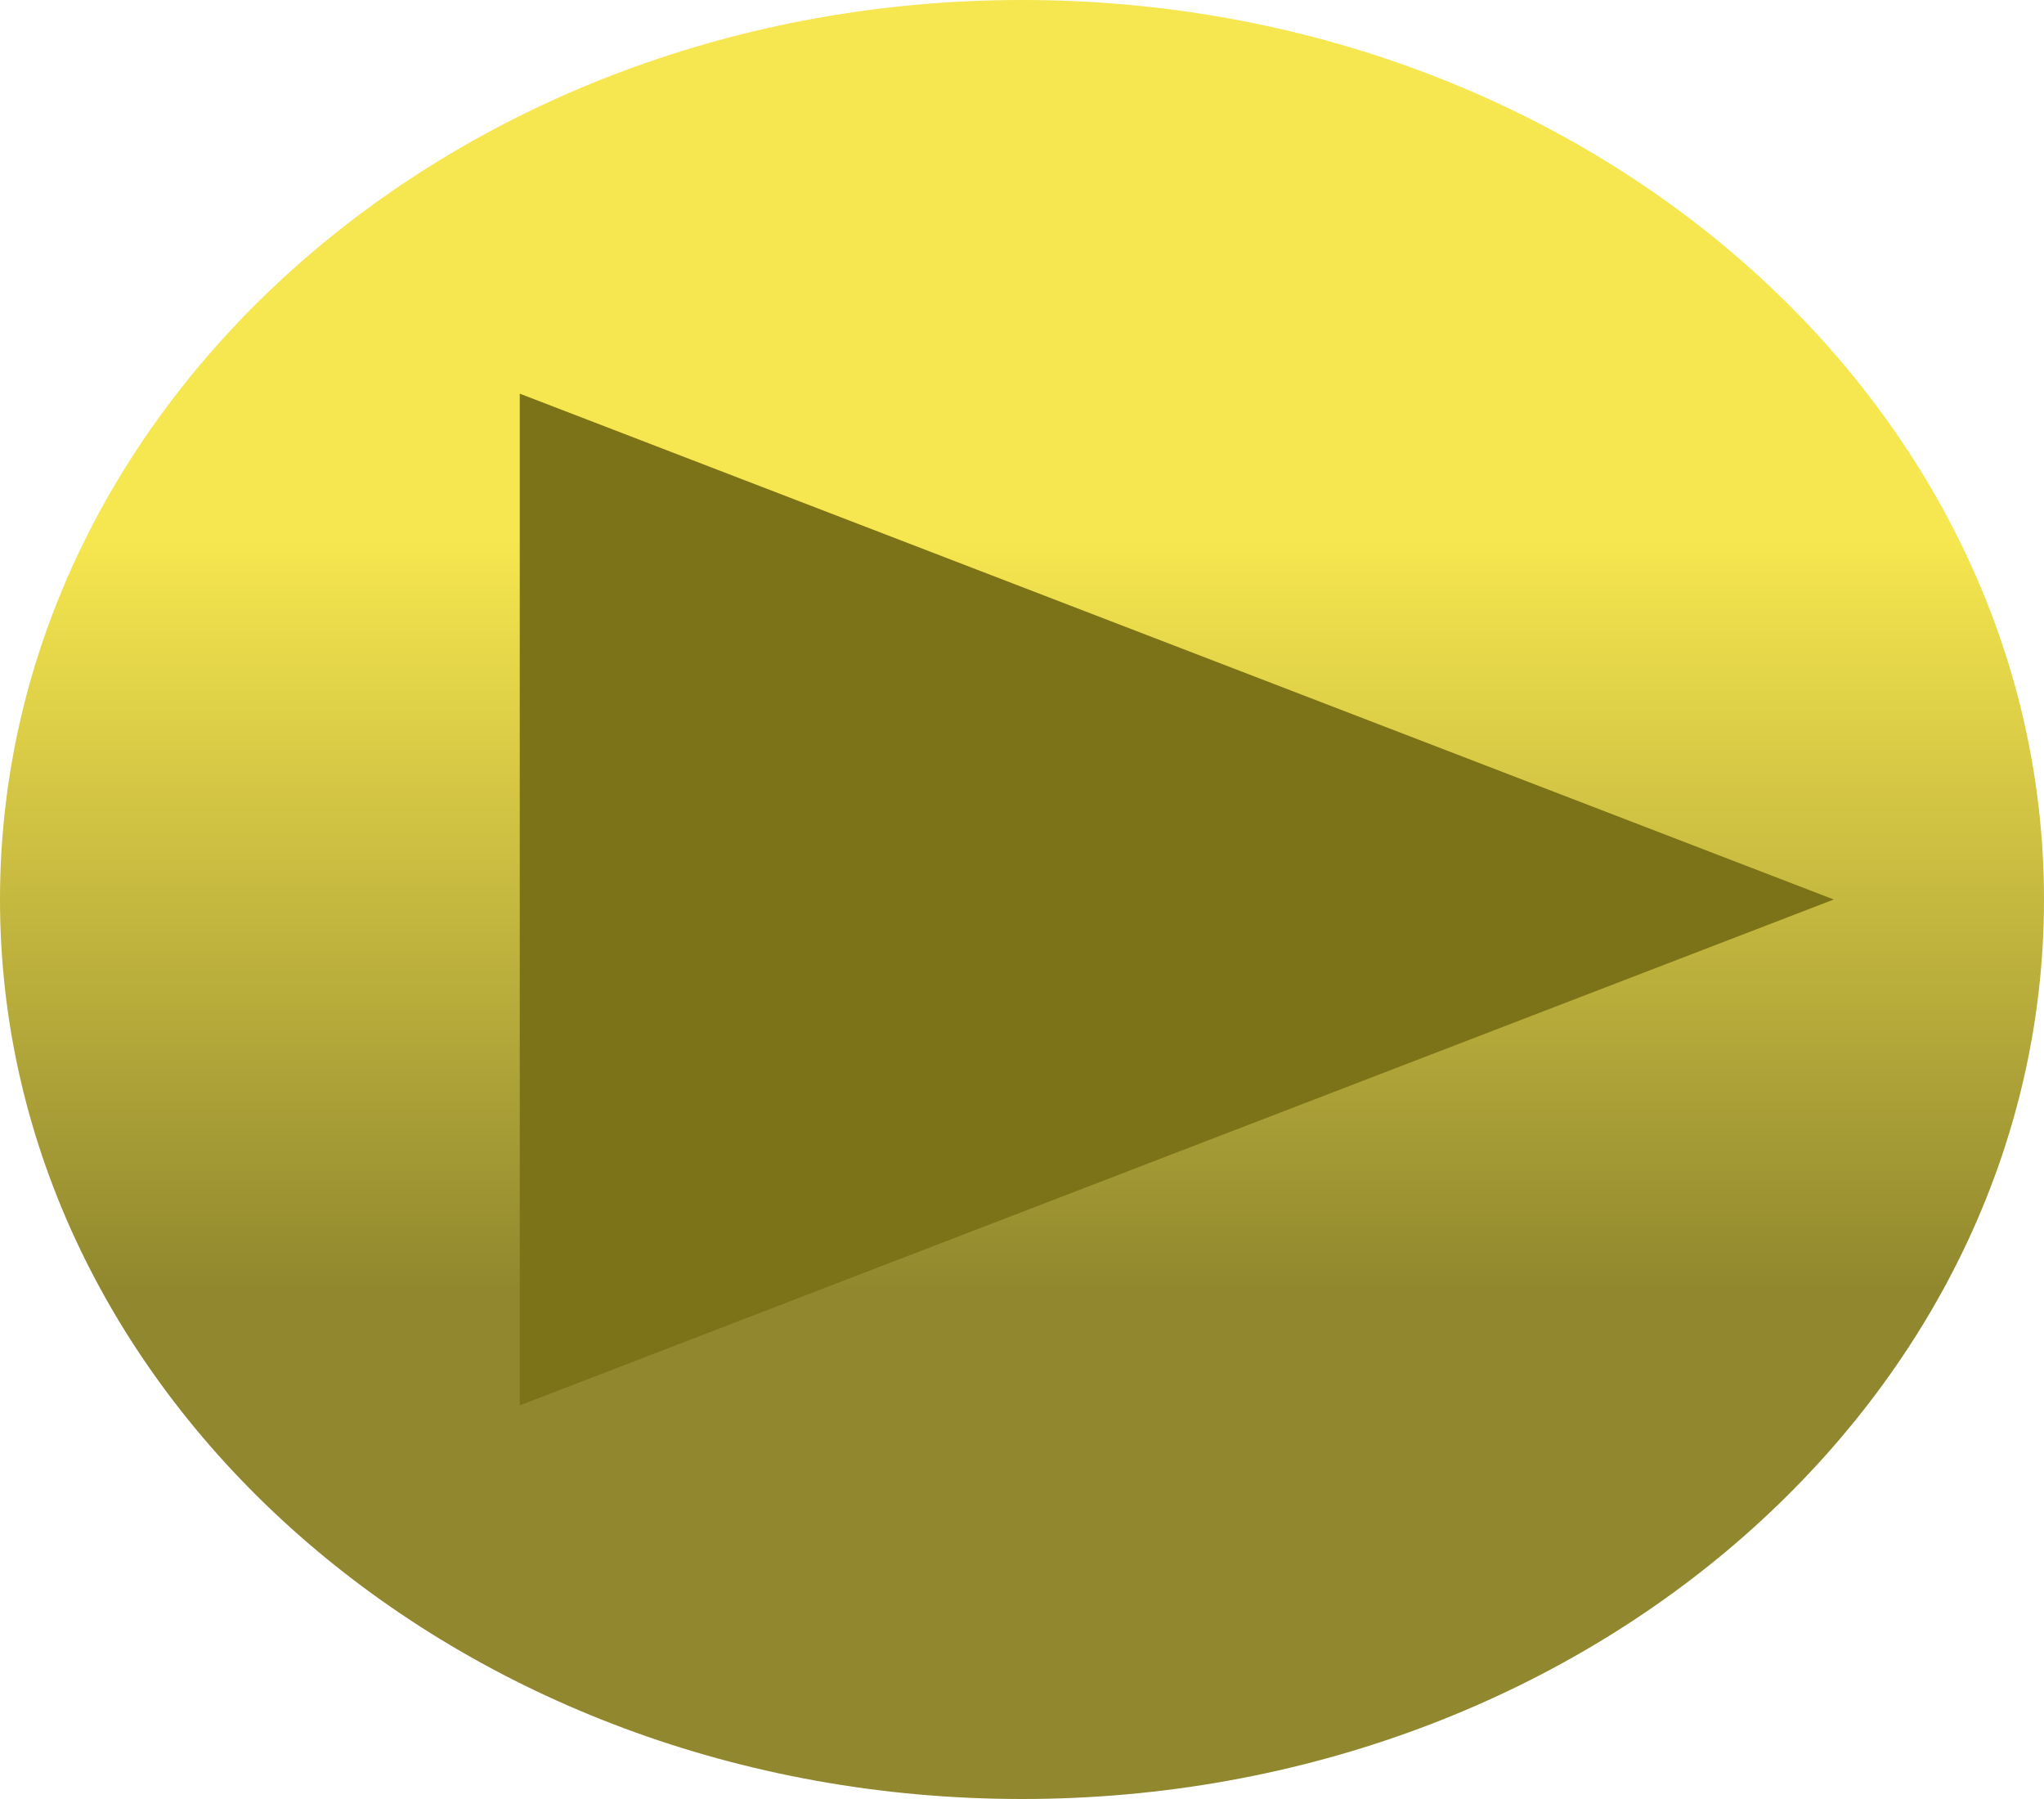
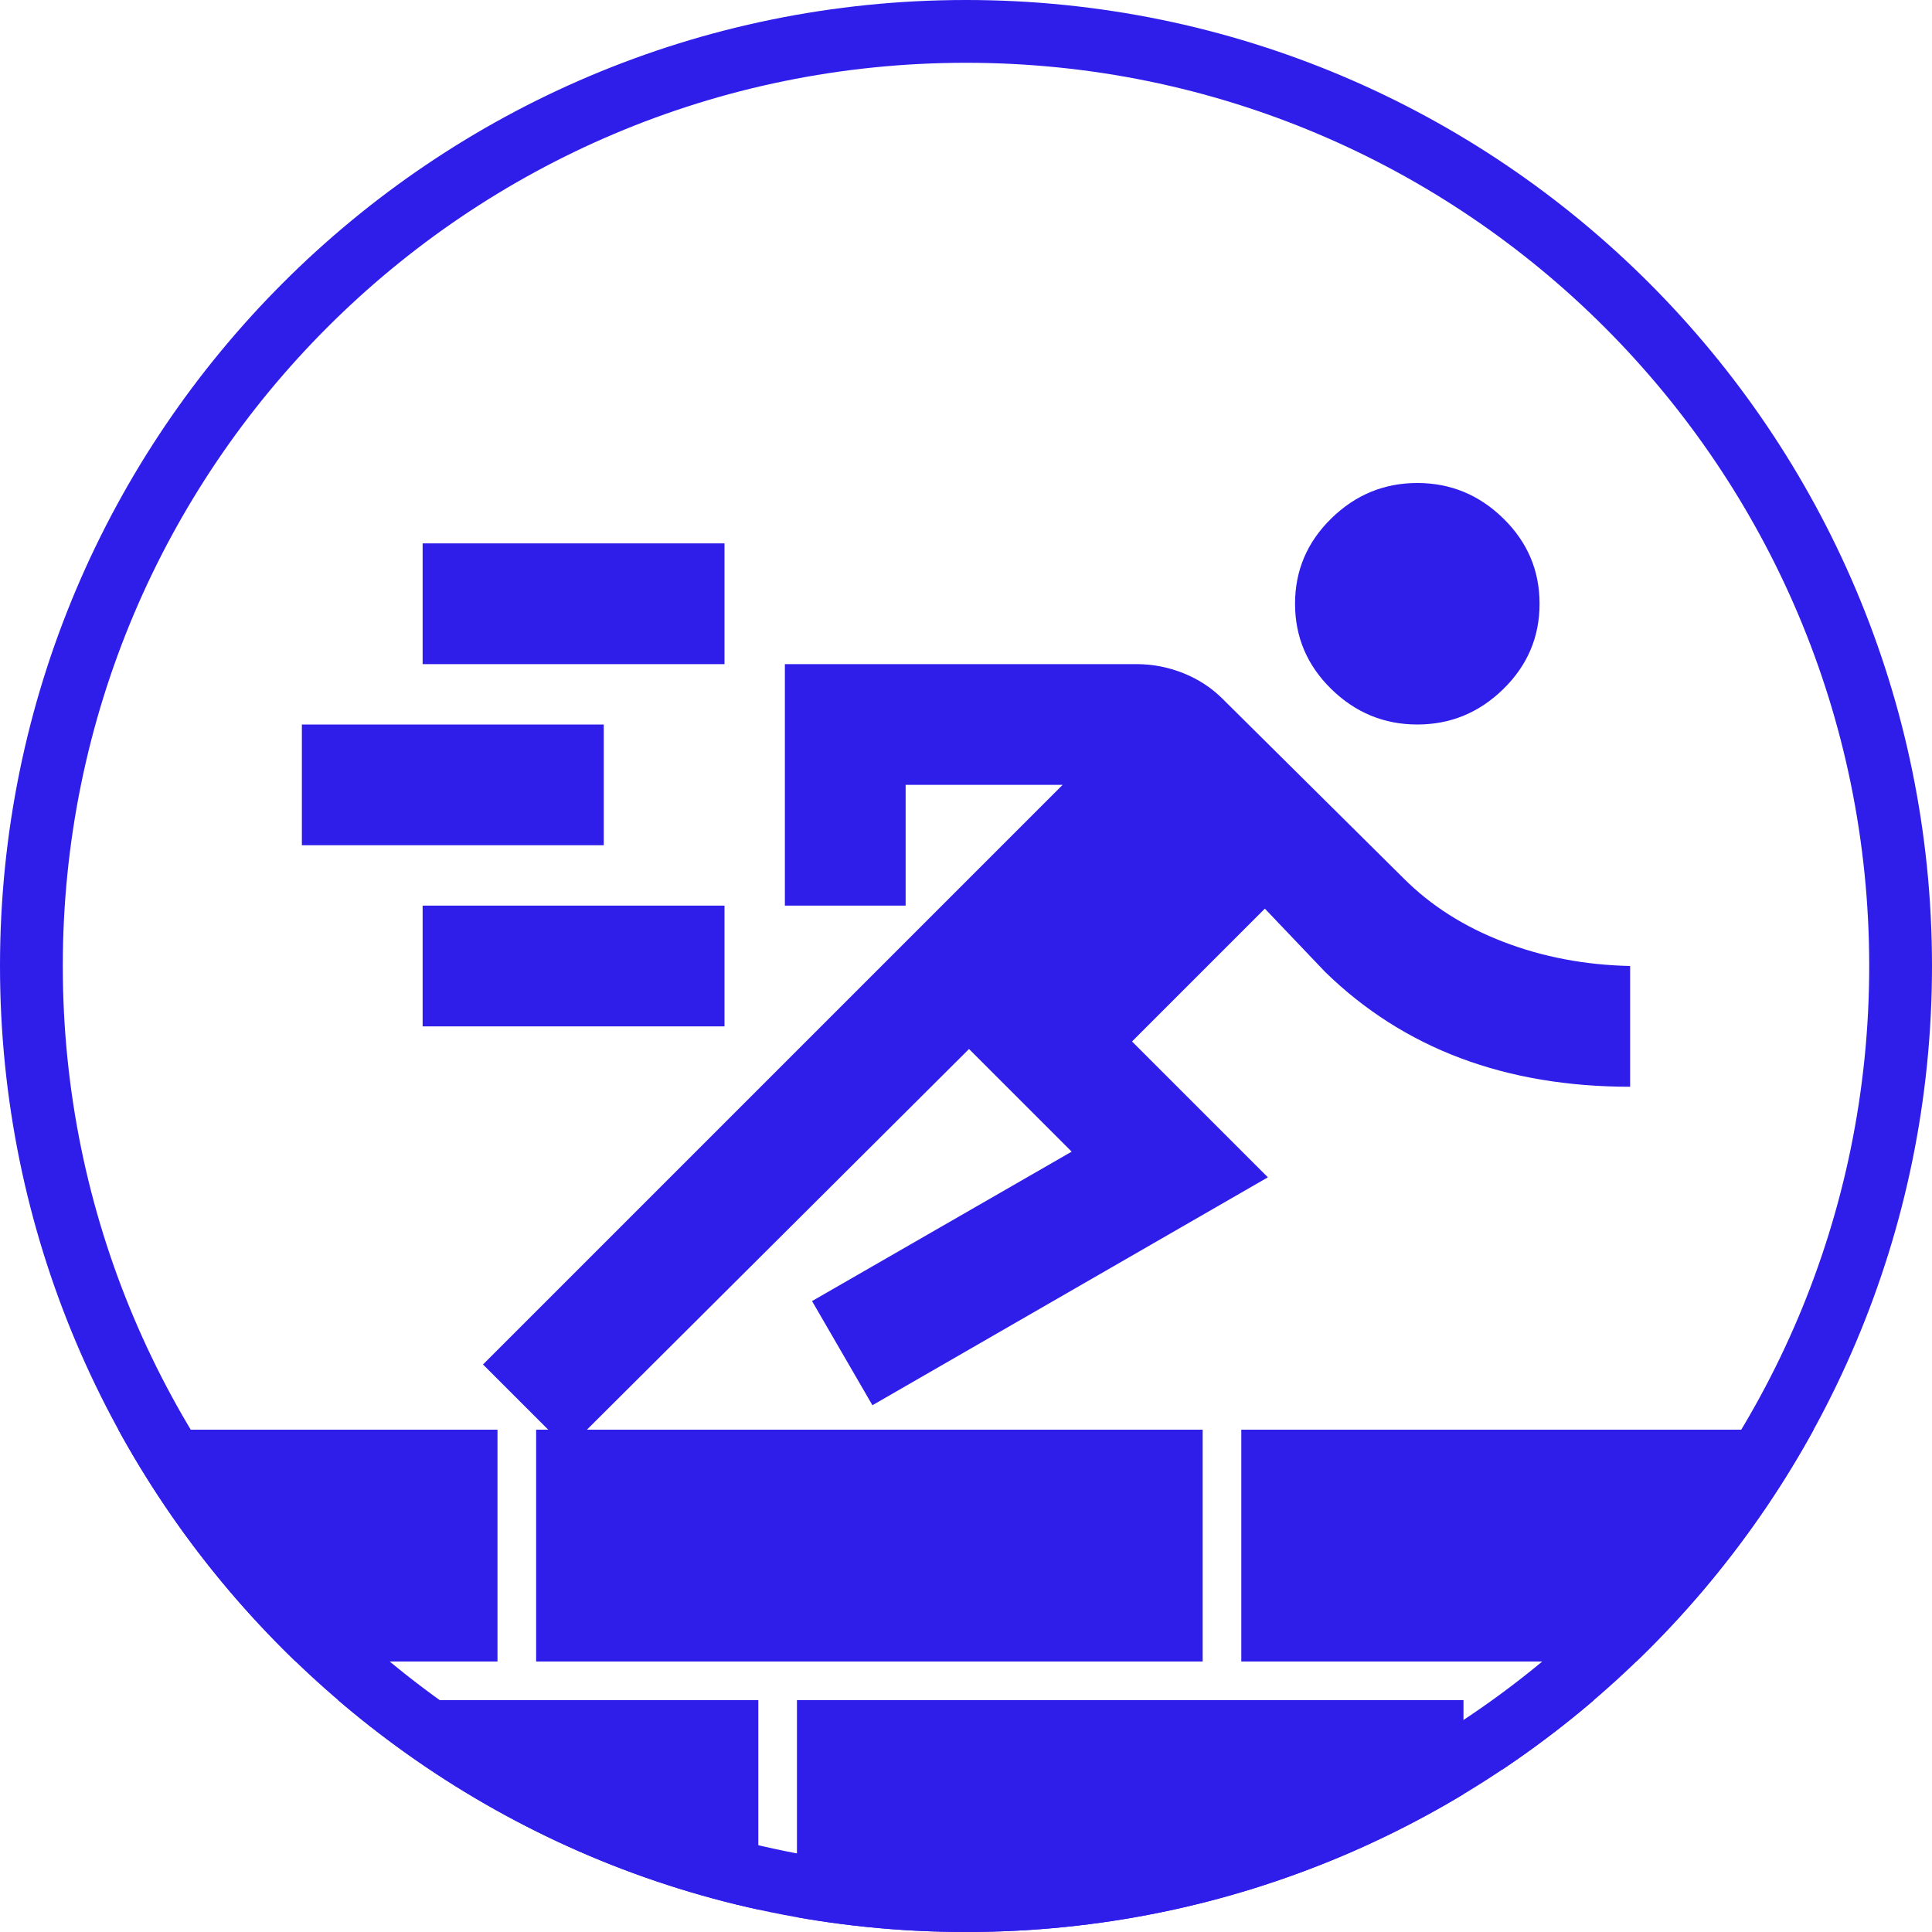
- <svg xmlns="http://www.w3.org/2000/svg" width="175" height="154" viewBox="0 0 175 154" fill="none">
-   <ellipse cx="87.5" cy="77" rx="87.5" ry="77" fill="url(#paint0_linear_38_4)" />
-   <path d="M157 77L44.5 120.301V33.699L157 77Z" fill="#7C7217" />
-   <defs>
-     <linearGradient id="paint0_linear_38_4" x1="87.5" y1="0" x2="87.5" y2="154" gradientUnits="userSpaceOnUse">
-       <stop offset="0.3" stop-color="#F6E64F" />
-       <stop offset="0.72" stop-color="#90872E" />
-     </linearGradient>
-   </defs>
+ <svg xmlns="http://www.w3.org/2000/svg" width="400" height="400" viewBox="0 0 400 400" fill="none">
+   <path d="M117.5 300L100 282.5L220 162.5H187.5V187.5H162.5V137.5H235.313C238.646 137.5 241.875 138.125 245 139.375C248.125 140.625 250.834 142.396 253.125 144.688L290.625 181.875C296.25 187.5 303.125 191.875 311.25 195C319.375 198.125 328.125 199.792 337.5 200V225C324.584 225 312.865 223.021 302.344 219.063C291.823 215.104 282.5 209.167 274.375 201.25L261.875 188.125L234.375 215.625L262.5 243.75L180.625 290.938L168.125 269.375L221.875 238.438L200.625 217.188L117.5 300ZM87.5 212.5V187.5H150V212.5H87.5ZM62.5 175V150H125V175H62.5ZM293.438 150C286.563 150 280.625 147.552 275.625 142.656C270.625 137.761 268.125 131.875 268.125 125C268.125 118.125 270.625 112.24 275.625 107.344C280.625 102.448 286.563 100 293.438 100C300.313 100 306.25 102.448 311.25 107.344C316.25 112.24 318.75 118.125 318.75 125C318.75 131.875 316.25 137.761 311.25 142.656C306.25 147.552 300.313 150 293.438 150ZM87.5 137.5V112.5H150V137.5C125.592 137.5 111.908 137.5 87.5 137.5Z" fill="#2F1EEA" />
+   <mask id="mask0_65_24" style="mask-type:alpha" maskUnits="userSpaceOnUse" x="0" y="0" width="400" height="400">
+     <circle cx="200" cy="200" r="195" fill="#2F1EEA" stroke="#2F1EEA" stroke-width="10" />
+   </mask>
+   <g mask="url(#mask0_65_24)">
+     <path d="M-35 296H103V344H-35V296Z" fill="#2F1EEA" />
+     <path d="M111 296H249V344H111V296Z" fill="#2F1EEA" />
+     <path d="M257 296H395V344H257V296Z" fill="#2F1EEA" />
+     <path d="M19 352H157V400H19V352Z" fill="#2F1EEA" />
+     <path d="M165 352H303V400H165V352Z" fill="#2F1EEA" />
+     <path d="M311 352H449V400H311V352Z" fill="#2F1EEA" />
+     <path d="M-8 408H130V456H-8V408Z" fill="#2F1EEA" />
+     <path d="M138 408H276V456H138V408Z" fill="#2F1EEA" />
+     <path d="M284 408H422V456H284V408Z" fill="#2F1EEA" />
+   </g>
+   <circle cx="200" cy="200" r="193.5" stroke="#2F1EEA" stroke-width="13" />
</svg>
